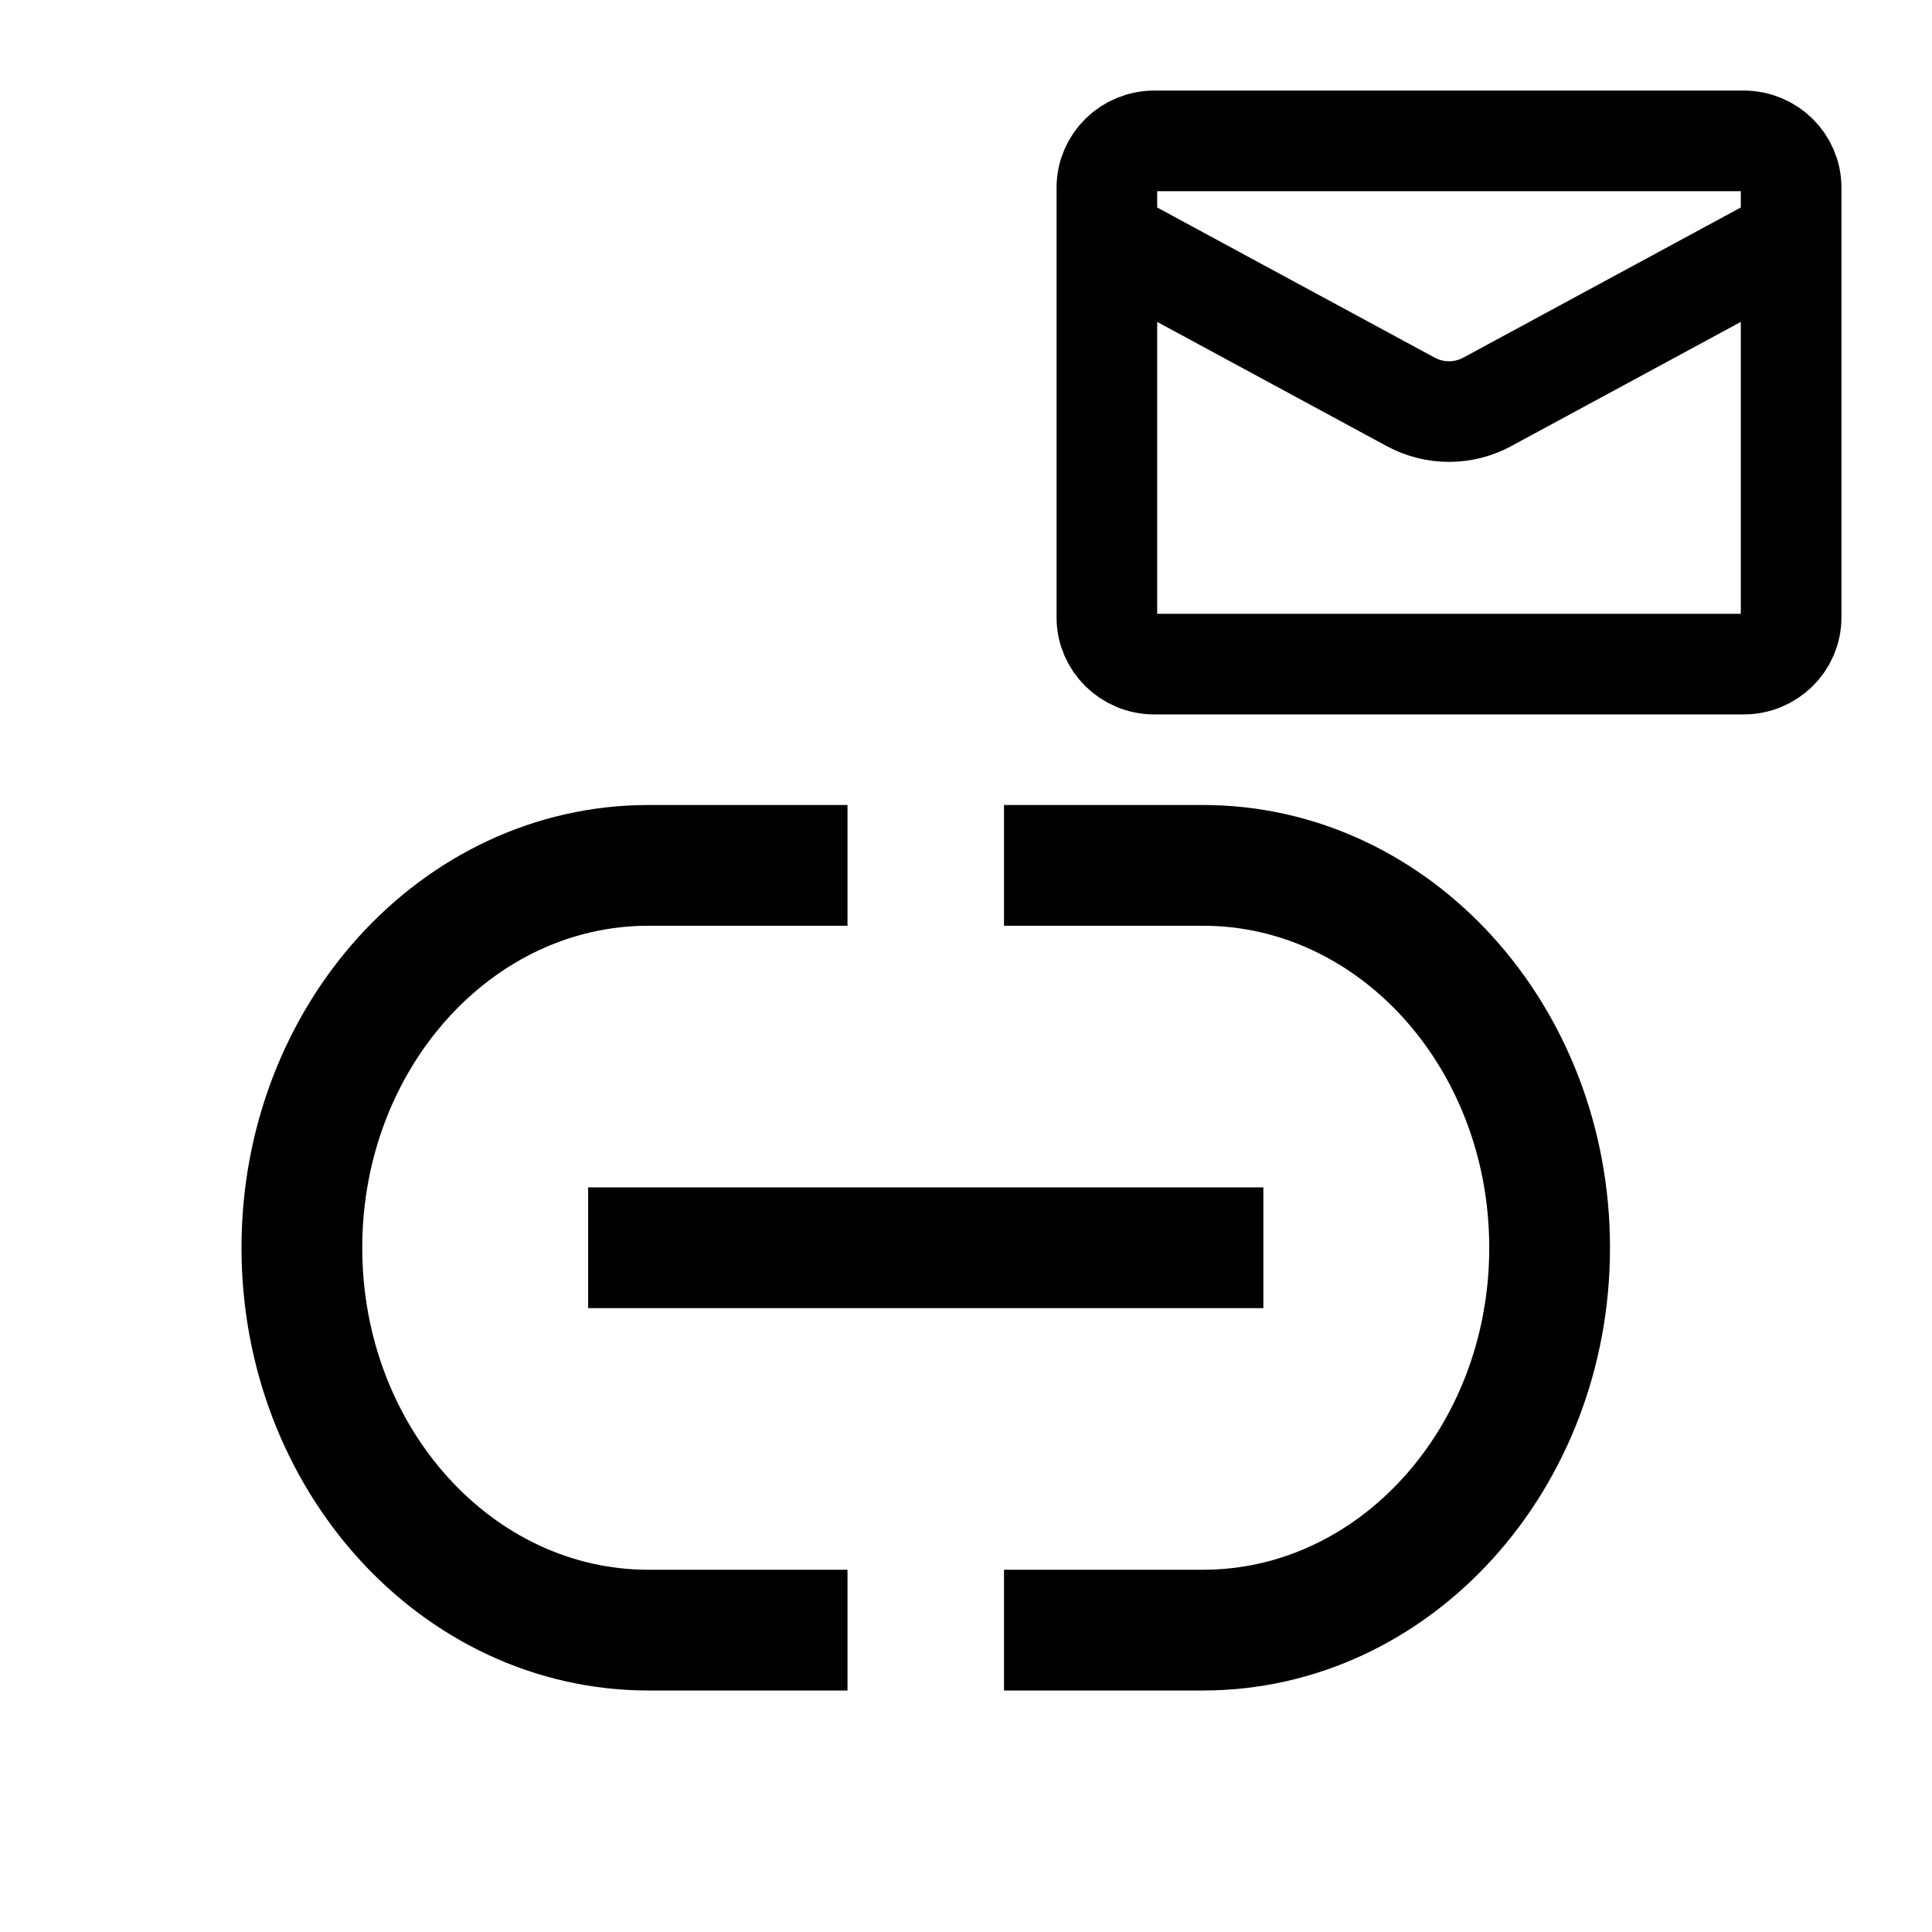
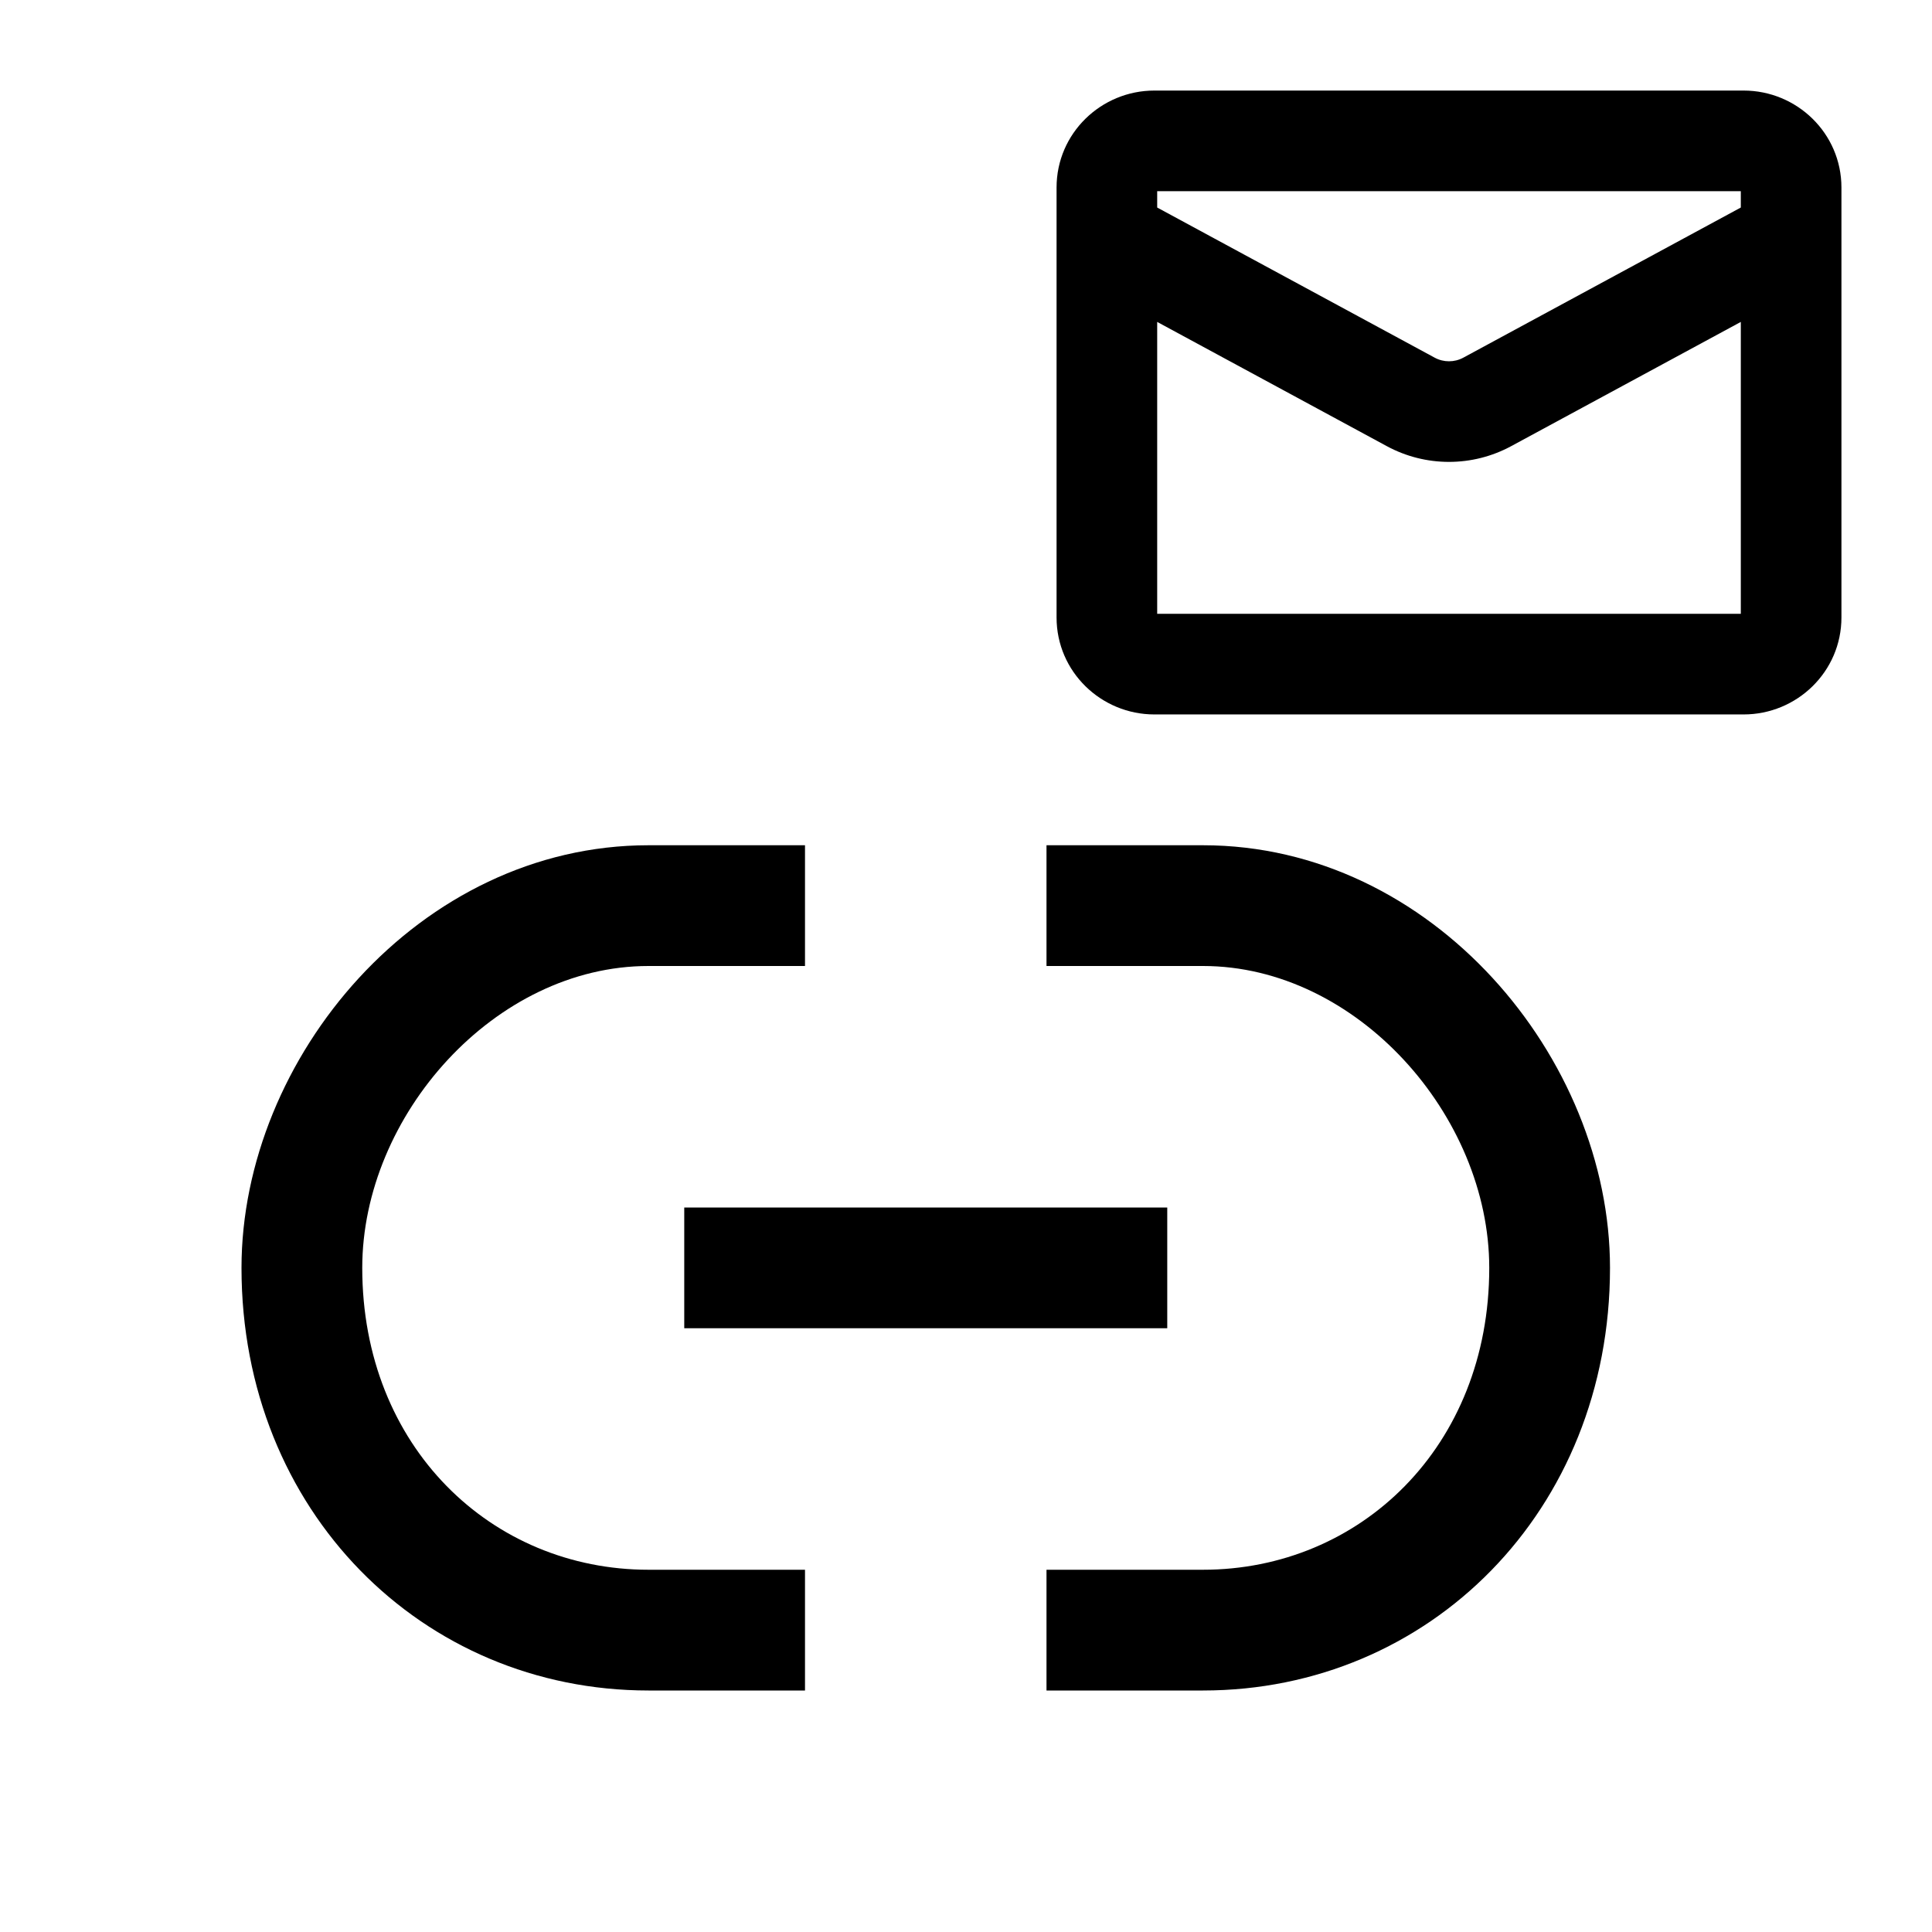
<svg xmlns="http://www.w3.org/2000/svg" width="24" height="24" viewBox="0 0 24 24" fill="none">
-   <path d="M9.778 20.25H8.056C5.678 20.25 3.75 18.123 3.75 15.5C3.75 12.877 5.678 10.75 8.056 10.75H9.778M13.222 20.25H14.944C17.322 20.25 19.25 18.123 19.25 15.5C19.25 12.877 17.322 10.75 14.944 10.75H13.222M8.056 15.5H14.944" fill="transparent" stroke="currentColor" stroke-width="1.5" stroke-linecap="square" stroke-linejoin="round" />
-   <path d="M22.25 2.95L18.476 4.992C18.179 5.153 17.821 5.153 17.524 4.992L13.75 2.95M14.34 8.25H21.66C21.986 8.25 22.25 7.99 22.25 7.67V2.33C22.25 2.01 21.986 1.75 21.66 1.75H14.34C14.014 1.75 13.75 2.01 13.75 2.33V7.67C13.75 7.99 14.014 8.25 14.34 8.25Z" fill="transparent" stroke="currentColor" stroke-width="1.25" stroke-linecap="round" stroke-linejoin="round" />
+   <path fill-rule="evenodd" clip-rule="evenodd" d="M14.34 1.125C13.679 1.125 13.125 1.655 13.125 2.33V2.937C13.125 2.945 13.125 2.954 13.125 2.962V7.67C13.125 8.345 13.679 8.875 14.34 8.875H21.66C22.321 8.875 22.875 8.345 22.875 7.67V2.962C22.875 2.954 22.875 2.945 22.875 2.937V2.33C22.875 1.655 22.321 1.125 21.66 1.125H14.34ZM14.375 7.625V3.999L17.227 5.542C17.709 5.803 18.291 5.803 18.773 5.542L21.625 3.999V7.625H14.375ZM18.178 4.443L21.625 2.578V2.375H14.375V2.578L17.822 4.443C17.933 4.503 18.067 4.503 18.178 4.443ZM4.5 15.75C4.5 13.857 6.147 12 8.056 12H9.25H10V10.5H9.25H8.056C5.208 10.5 3 13.143 3 15.75C3 18.771 5.247 21 8.056 21H9.25H10V19.5H9.25H8.056C6.108 19.5 4.5 17.975 4.5 15.75ZM13.75 10.5H13V12H13.75H14.944C16.853 12 18.5 13.857 18.5 15.75C18.5 17.975 16.892 19.5 14.944 19.5H13.75H13V21H13.75H14.944C17.753 21 20 18.771 20 15.75C20 13.143 17.792 10.5 14.944 10.5H13.75ZM9.25 15H8.5V16.5H9.25H13.75H14.5V15H13.75H9.25Z" fill="currentColor" />
</svg>
